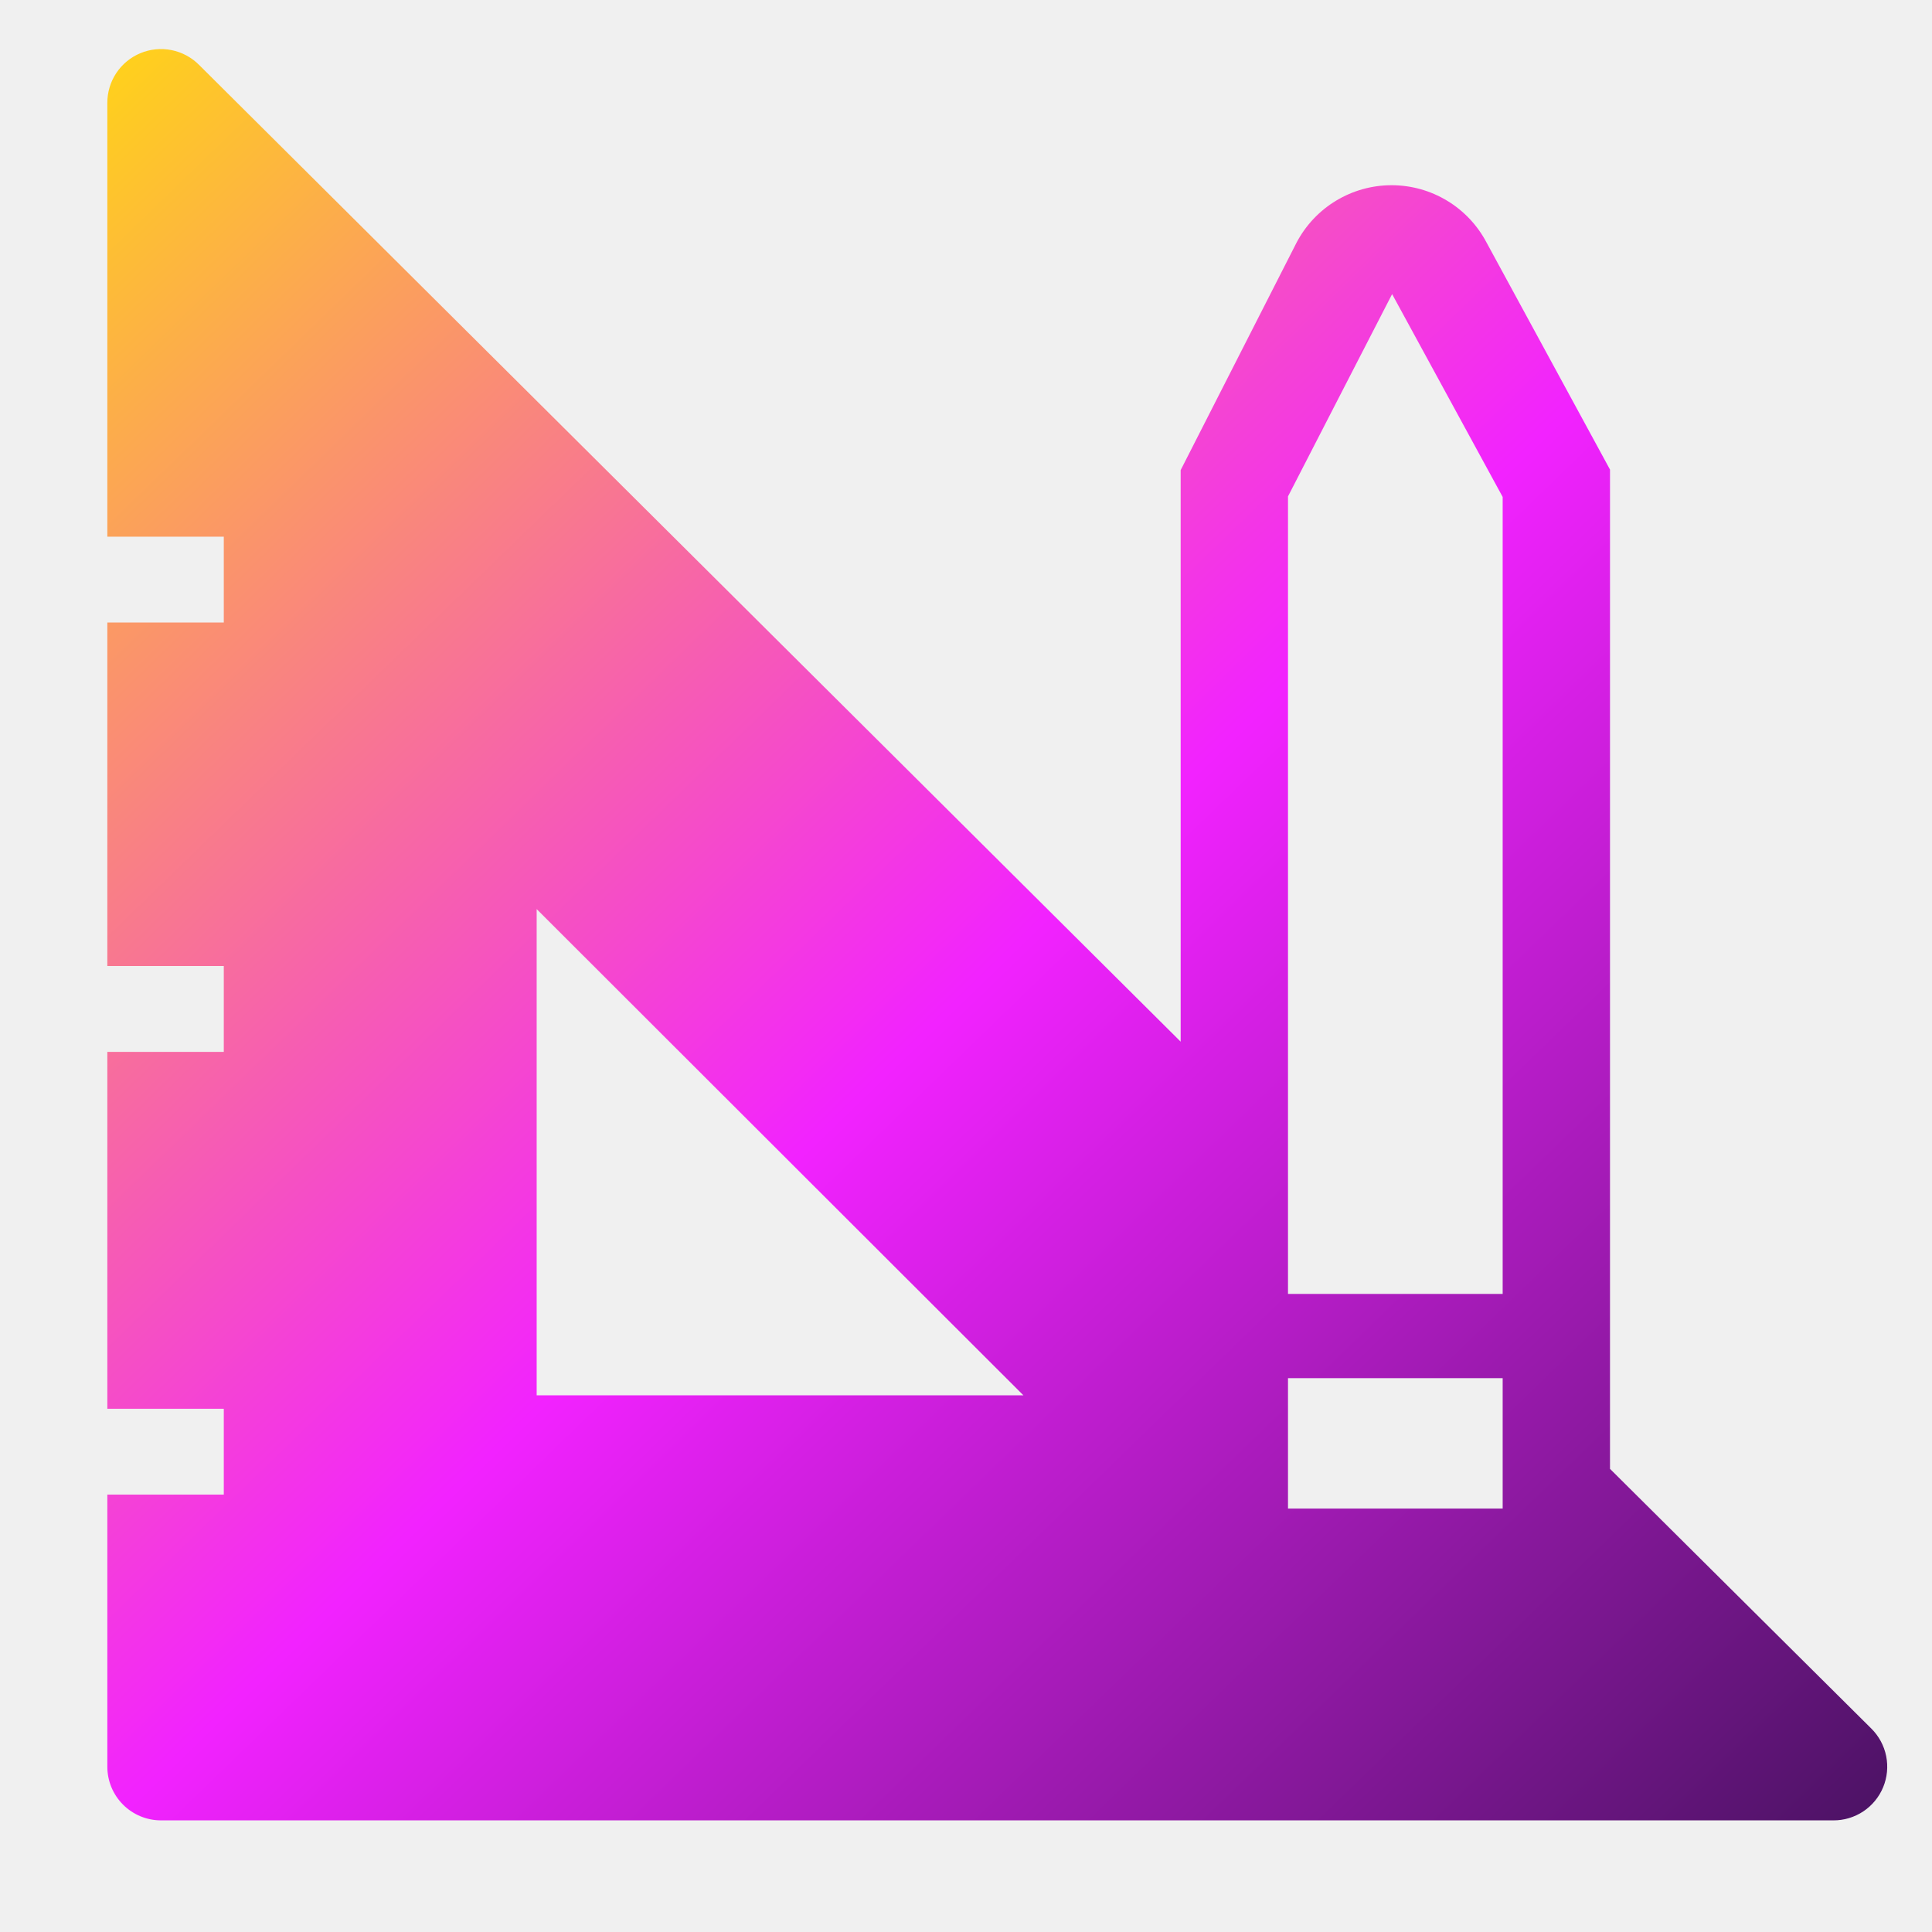
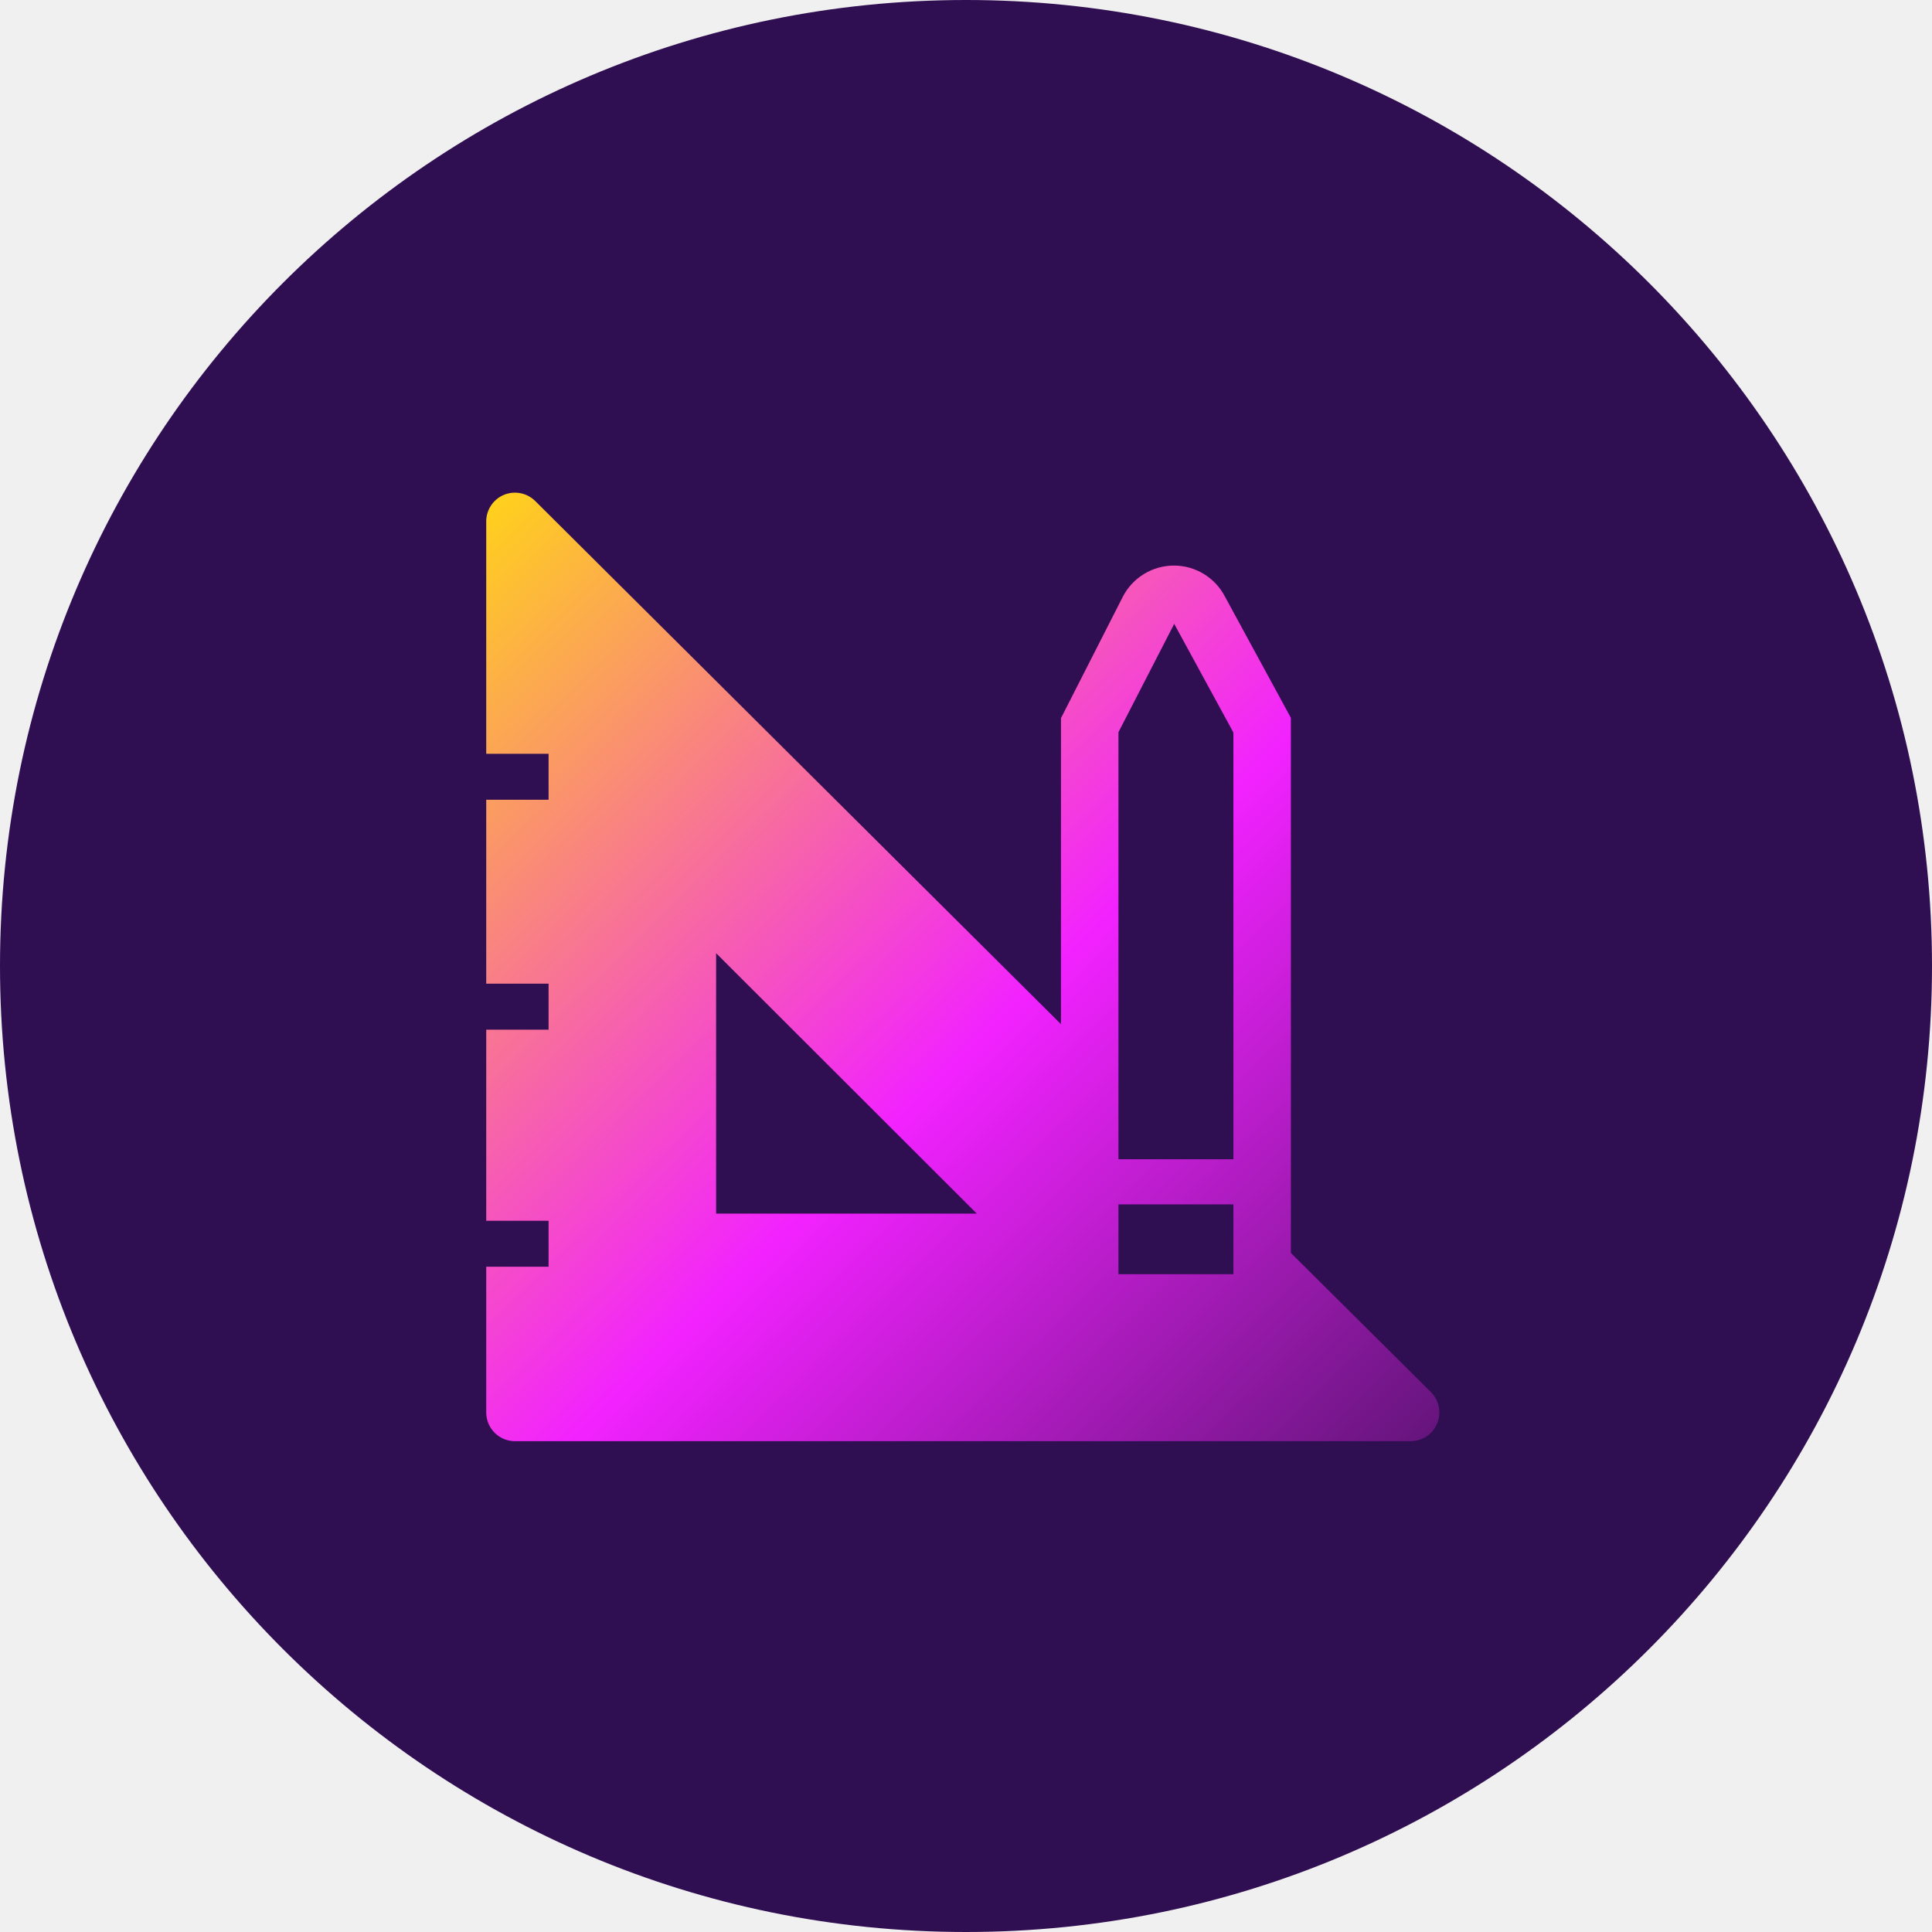
- <svg xmlns="http://www.w3.org/2000/svg" width="200" height="200" viewBox="0 0 200 200" fill="none">
-   <g clip-path="url(#clip0_106_229)">
-     <path d="M193.722 178.944L166.667 152.056V48.611L153.889 25.111C152.946 23.32 151.532 21.819 149.799 20.773C148.066 19.726 146.08 19.173 144.056 19.173C142.031 19.173 140.045 19.726 138.312 20.773C136.579 21.819 135.165 23.32 134.222 25.111L122.222 48.667V107.833L20.611 6.722C19.834 5.939 18.841 5.404 17.759 5.187C16.677 4.97 15.555 5.08 14.536 5.504C13.517 5.927 12.647 6.644 12.037 7.563C11.427 8.483 11.105 9.563 11.111 10.667V55.556H23.167V64.445H11.111V100H23.167V108.889H11.111V145.833H23.167V154.722H11.111V182.889C11.111 184.362 11.697 185.775 12.738 186.817C13.78 187.859 15.193 188.444 16.667 188.444H189.778C190.881 188.451 191.962 188.129 192.881 187.519C193.801 186.909 194.518 186.039 194.941 185.019C195.364 184 195.474 182.878 195.257 181.796C195.04 180.714 194.506 179.722 193.722 178.944ZM55.556 144.444V94.111L105.945 144.444H55.556ZM155.556 156.167H133.333V142.667H155.556V156.167ZM155.556 133.945H133.333V51.389L144.111 30.445L155.556 51.444V133.945Z" fill="url(#paint0_linear_106_229)" />
+ <svg xmlns="http://www.w3.org/2000/svg" width="300" height="300" viewBox="0 0 300 300" fill="none">
+   <circle cx="150" cy="150" r="150" fill="#300E52" />
+   <g clip-path="url(#clip0_106_559)">
+     <path d="M222.18 216.155L200.448 194.557V111.467L190.184 92.591C189.427 91.151 188.291 89.947 186.899 89.106C185.507 88.265 183.912 87.821 182.286 87.821C180.66 87.821 179.065 88.265 177.672 89.106C176.28 89.947 175.145 91.151 174.387 92.591L164.749 111.511V159.036L83.131 77.82C82.507 77.191 81.709 76.761 80.84 76.587C79.971 76.413 79.07 76.501 78.251 76.841C77.433 77.181 76.734 77.757 76.244 78.496C75.754 79.234 75.495 80.102 75.5 80.988V117.045H85.183V124.185H75.5V152.744H85.183V159.884H75.5V189.559H85.183V196.699H75.5V219.324C75.5 220.507 75.97 221.642 76.807 222.479C77.644 223.316 78.779 223.786 79.963 223.786H219.012C219.898 223.791 220.766 223.532 221.504 223.042C222.243 222.552 222.819 221.853 223.159 221.035C223.499 220.216 223.587 219.315 223.413 218.446C223.238 217.577 222.809 216.779 222.18 216.155ZM111.199 188.444V148.014L151.674 188.444H111.199ZM191.523 197.859H173.673V187.016H191.523V197.859ZM191.523 180.01H173.673V113.698L182.331 96.875L191.523 113.743V180.01Z" fill="url(#paint0_linear_106_559)" />
  </g>
  <defs>
-     <linearGradient id="paint0_linear_106_229" x1="11" y1="5" x2="195" y2="195" gradientUnits="userSpaceOnUse">
+     <linearGradient id="paint0_linear_106_559" x1="75.411" y1="76.437" x2="235.656" y2="240.297" gradientUnits="userSpaceOnUse">
      <stop stop-color="#FFD319" />
      <stop offset="0.5" stop-color="#F222FF" />
      <stop offset="1" stop-color="#45125E" />
    </linearGradient>
-     <clipPath id="clip0_106_229">
-       <rect width="200" height="200" fill="white" />
+     <clipPath id="clip0_106_559">
+       <rect width="185" height="185" fill="white" transform="translate(57 58)" />
    </clipPath>
  </defs>
</svg>
